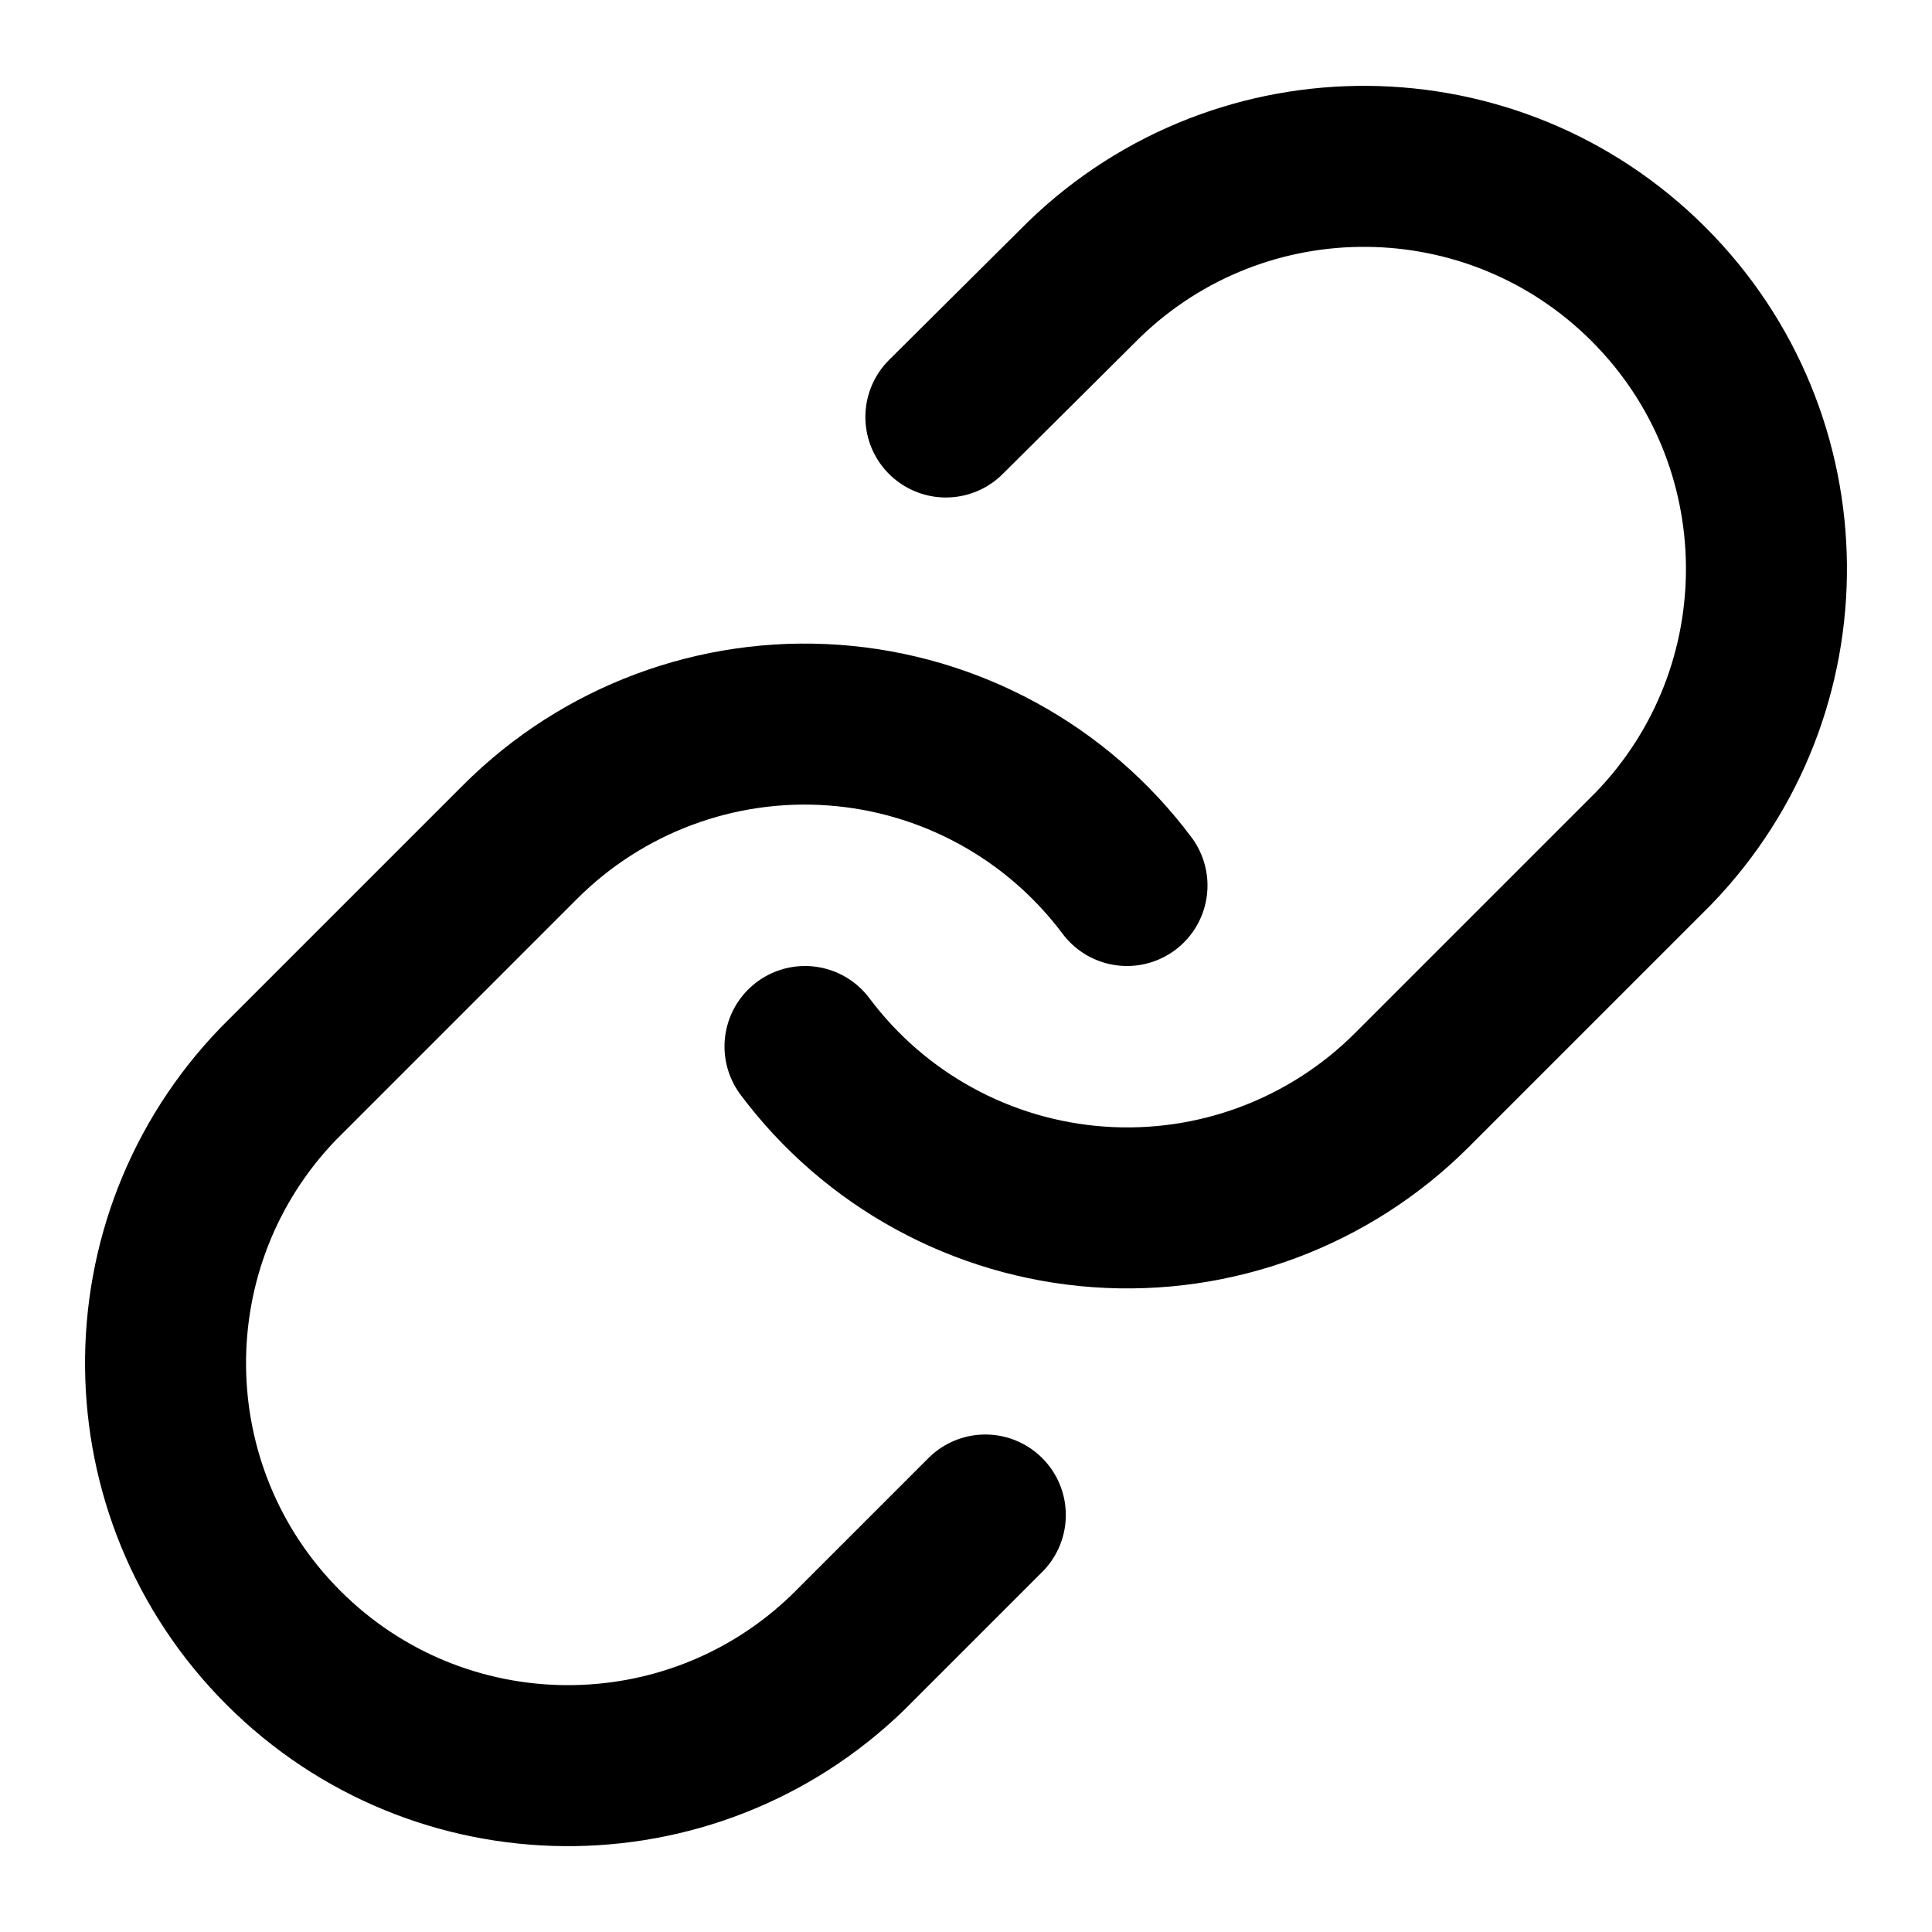
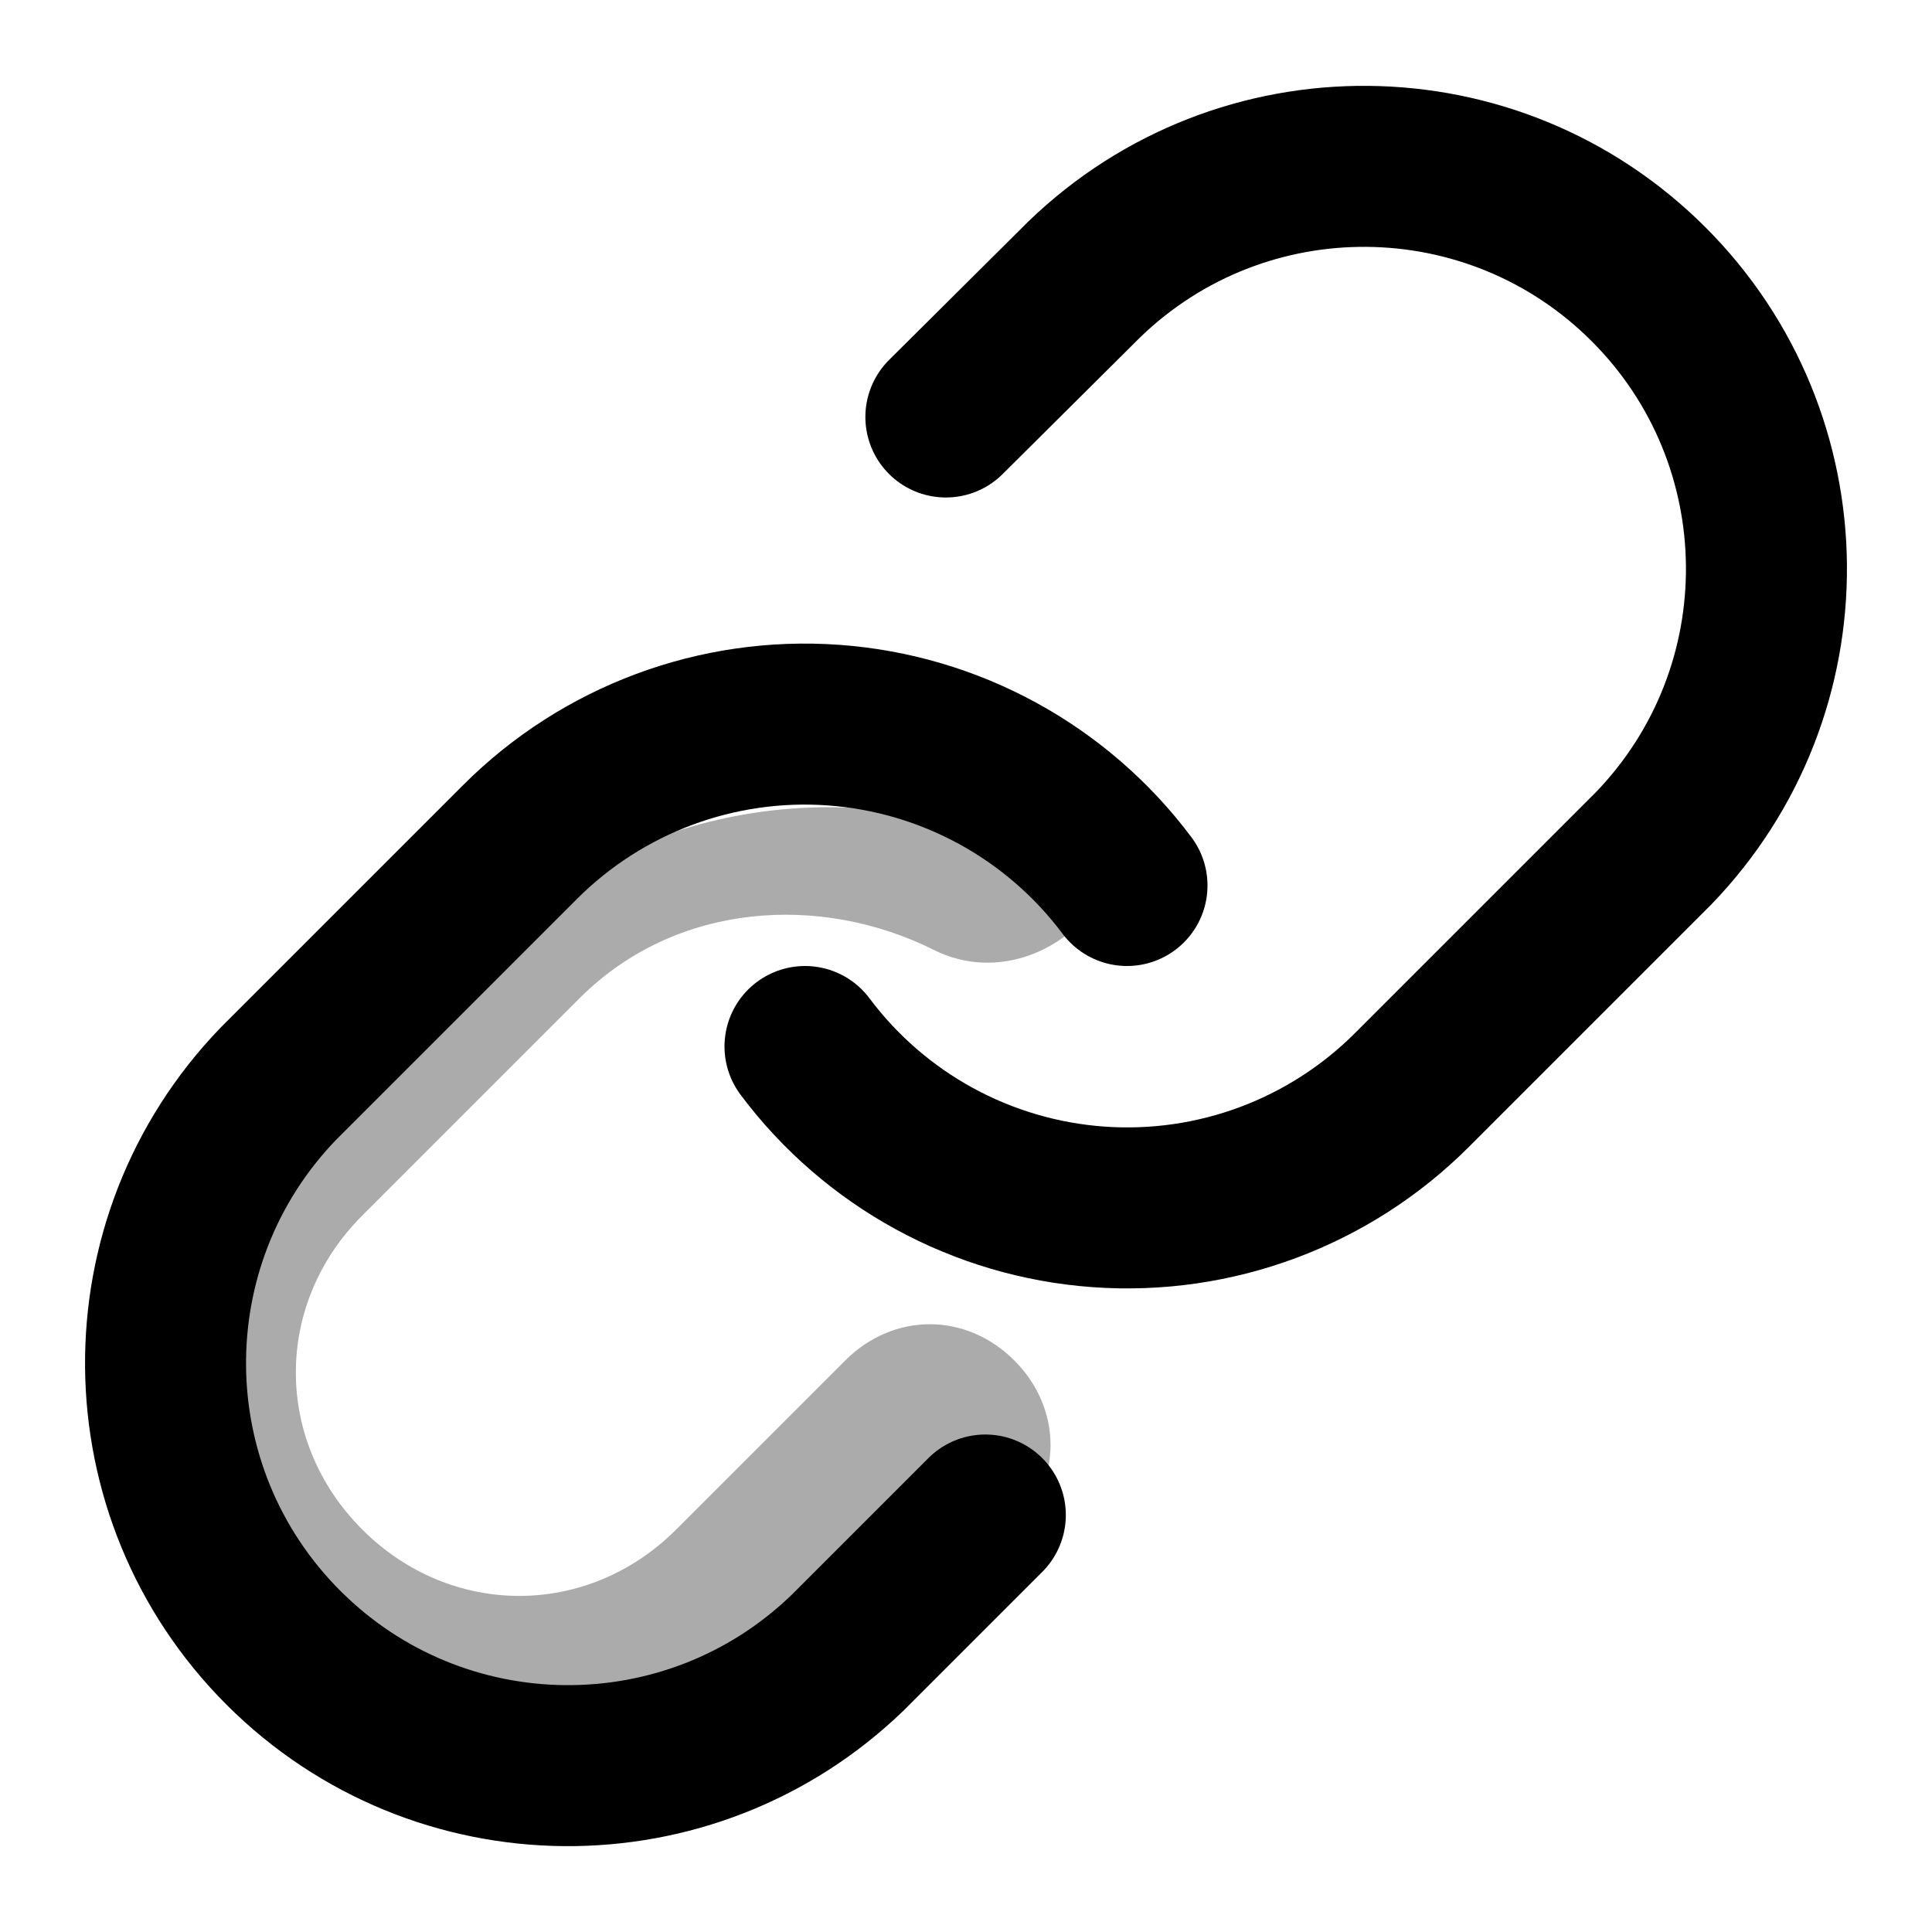
<svg xmlns="http://www.w3.org/2000/svg" width="24" height="24" viewBox="0 0 24 24" fill="none" stroke="currentColor" stroke-width="2" stroke-linecap="round" stroke-linejoin="round">
+   <path d="M12.4 10.4c-2.2-.8-4.7-.3-6.4 1.4l-2.6 2.6c-1.9 1.9-1.9 5 0 6.9s5 1.9 6.9 0l2.3-2.3c.6-.6.6-1.5 0-2.1s-1.5-.6-2.1 0l-2.1 2.1c-1.1 1.1-2.8 1.1-3.9 0s-1.1-2.8 0-3.9l2.7-2.7c1.2-1.2 3-1.3 4.4-.6.8.4 1.7 0 2.1-.7s0-1.7-.7-2.1z" fill="currentColor" fill-opacity="0.33" stroke="none" />
  <path d="M10 13a5 5 0 0 0 7.54.54l3-3a5 5 0 0 0-7.07-7.07l-1.72 1.71" />
  <path d="M14 11a5 5 0 0 0-7.54-.54l-3 3a5 5 0 0 0 7.07 7.07l1.71-1.71" />
</svg>
